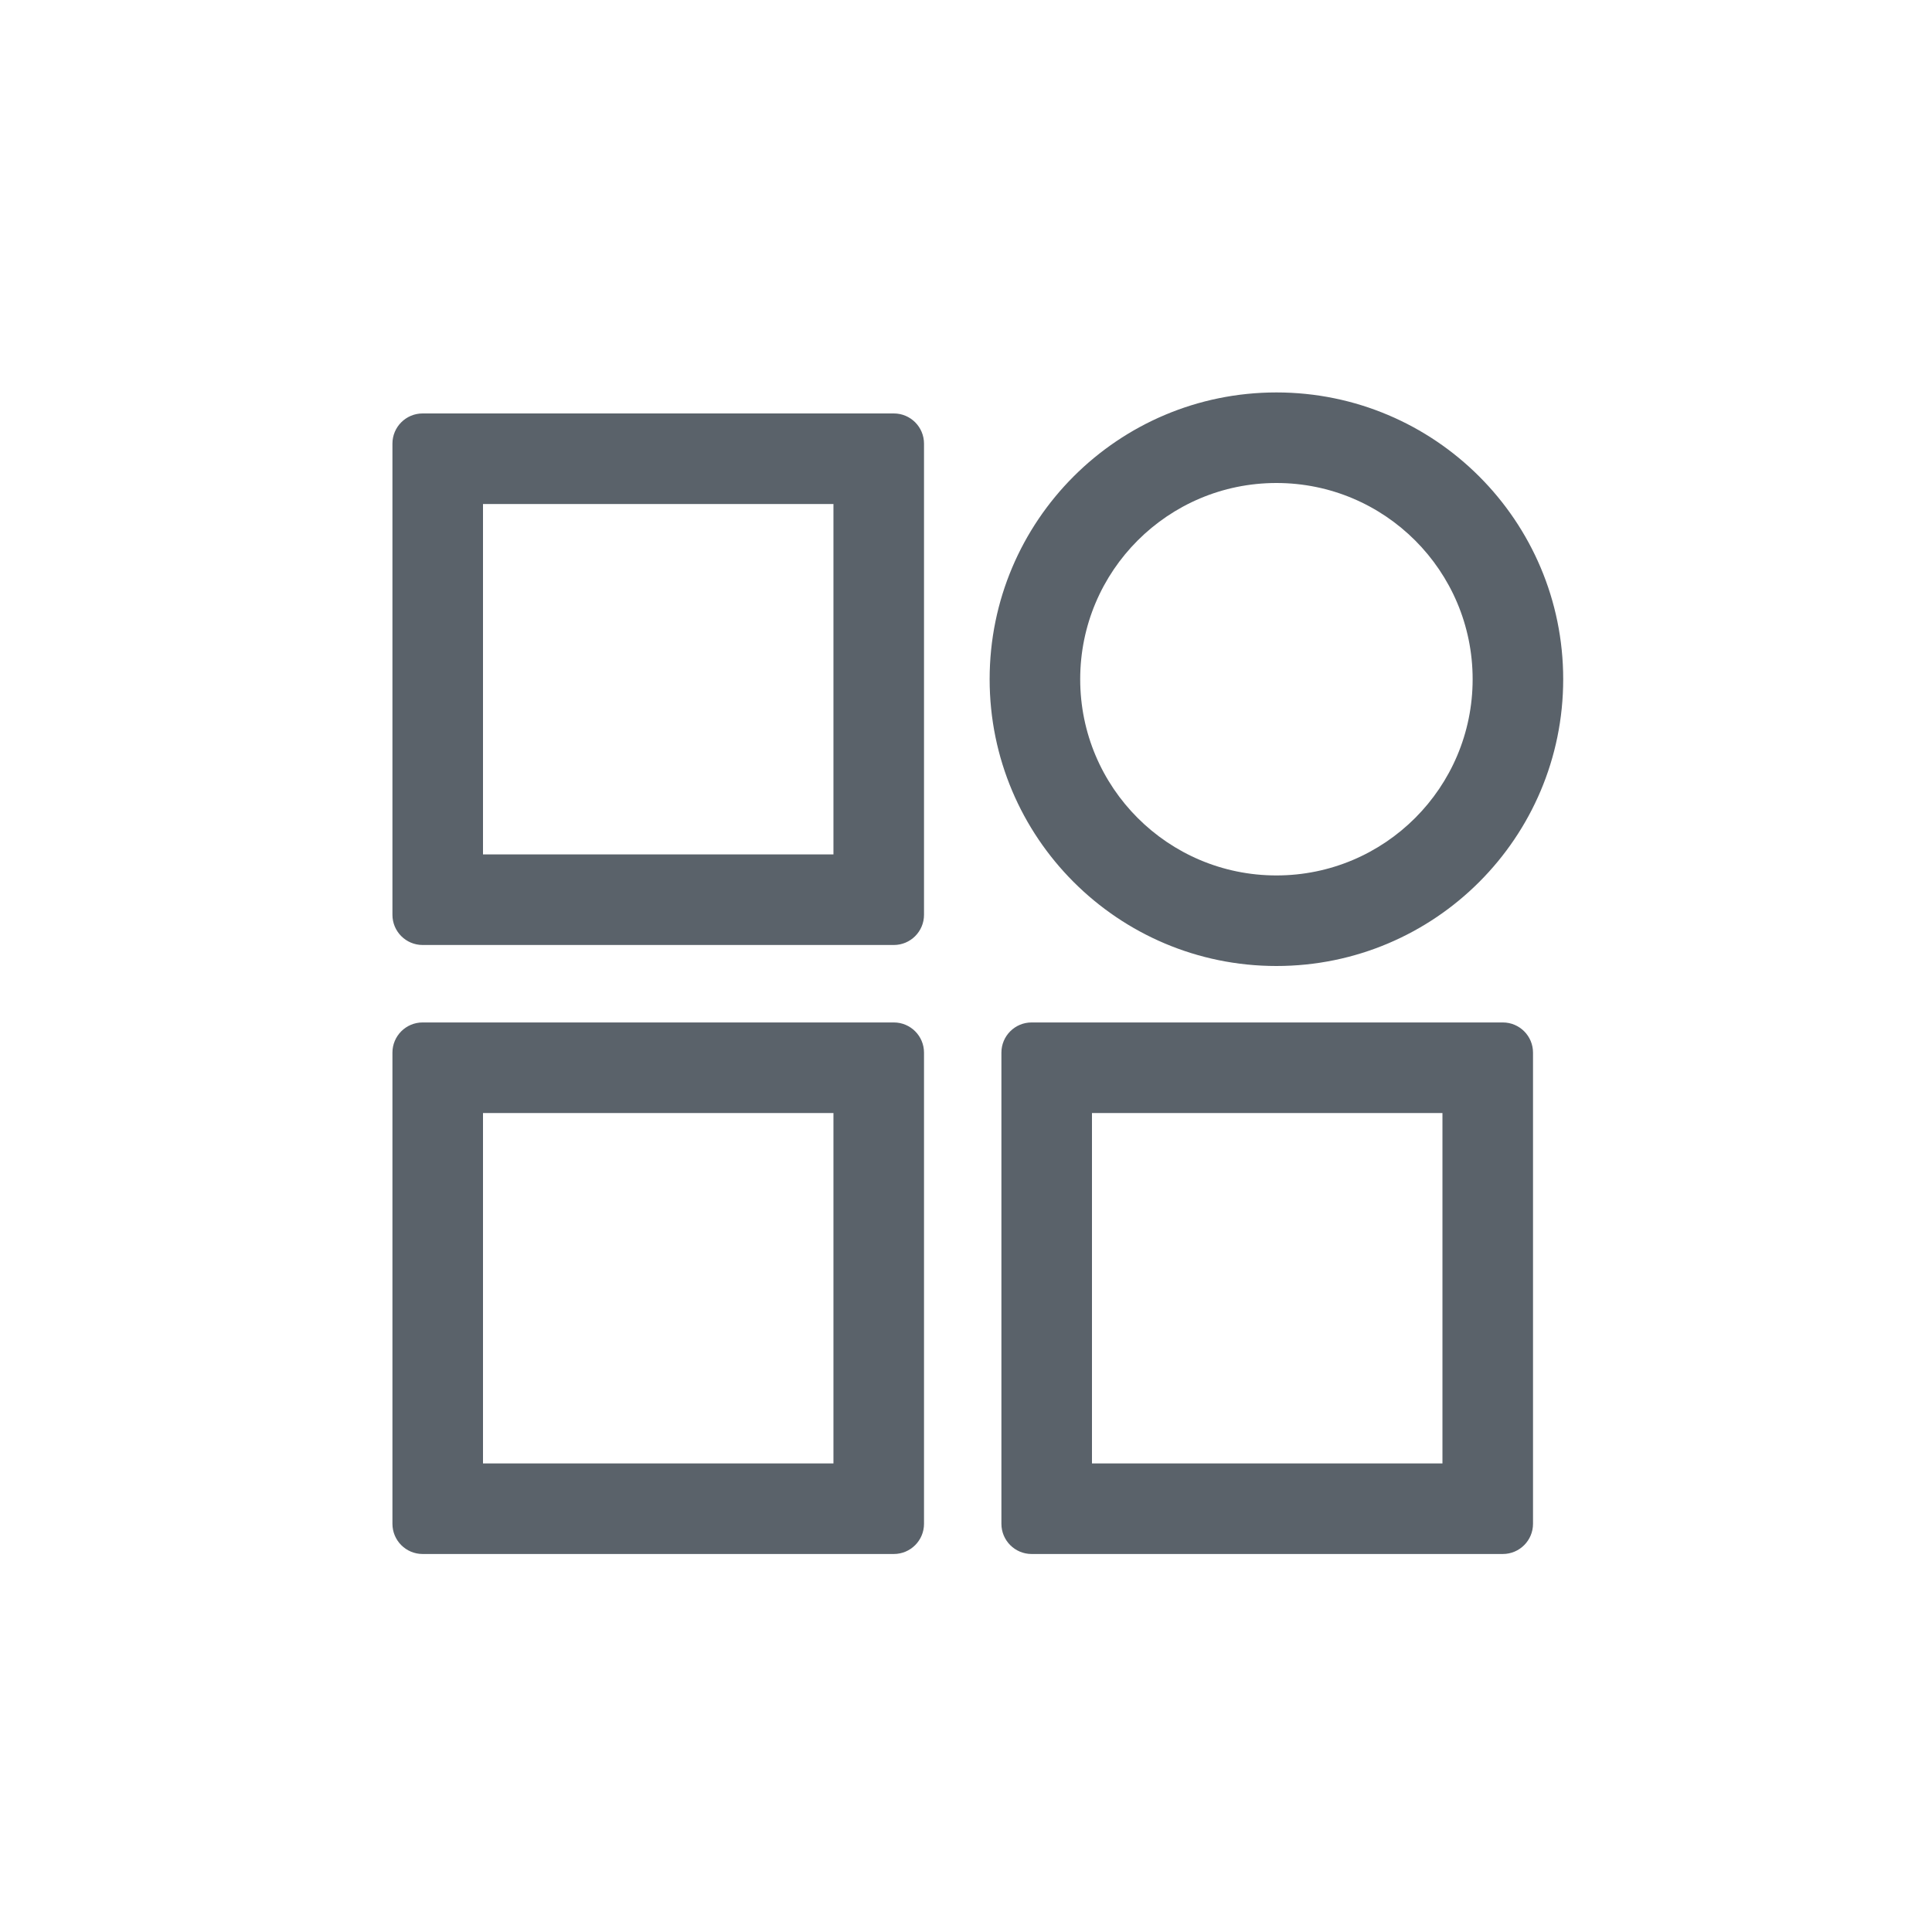
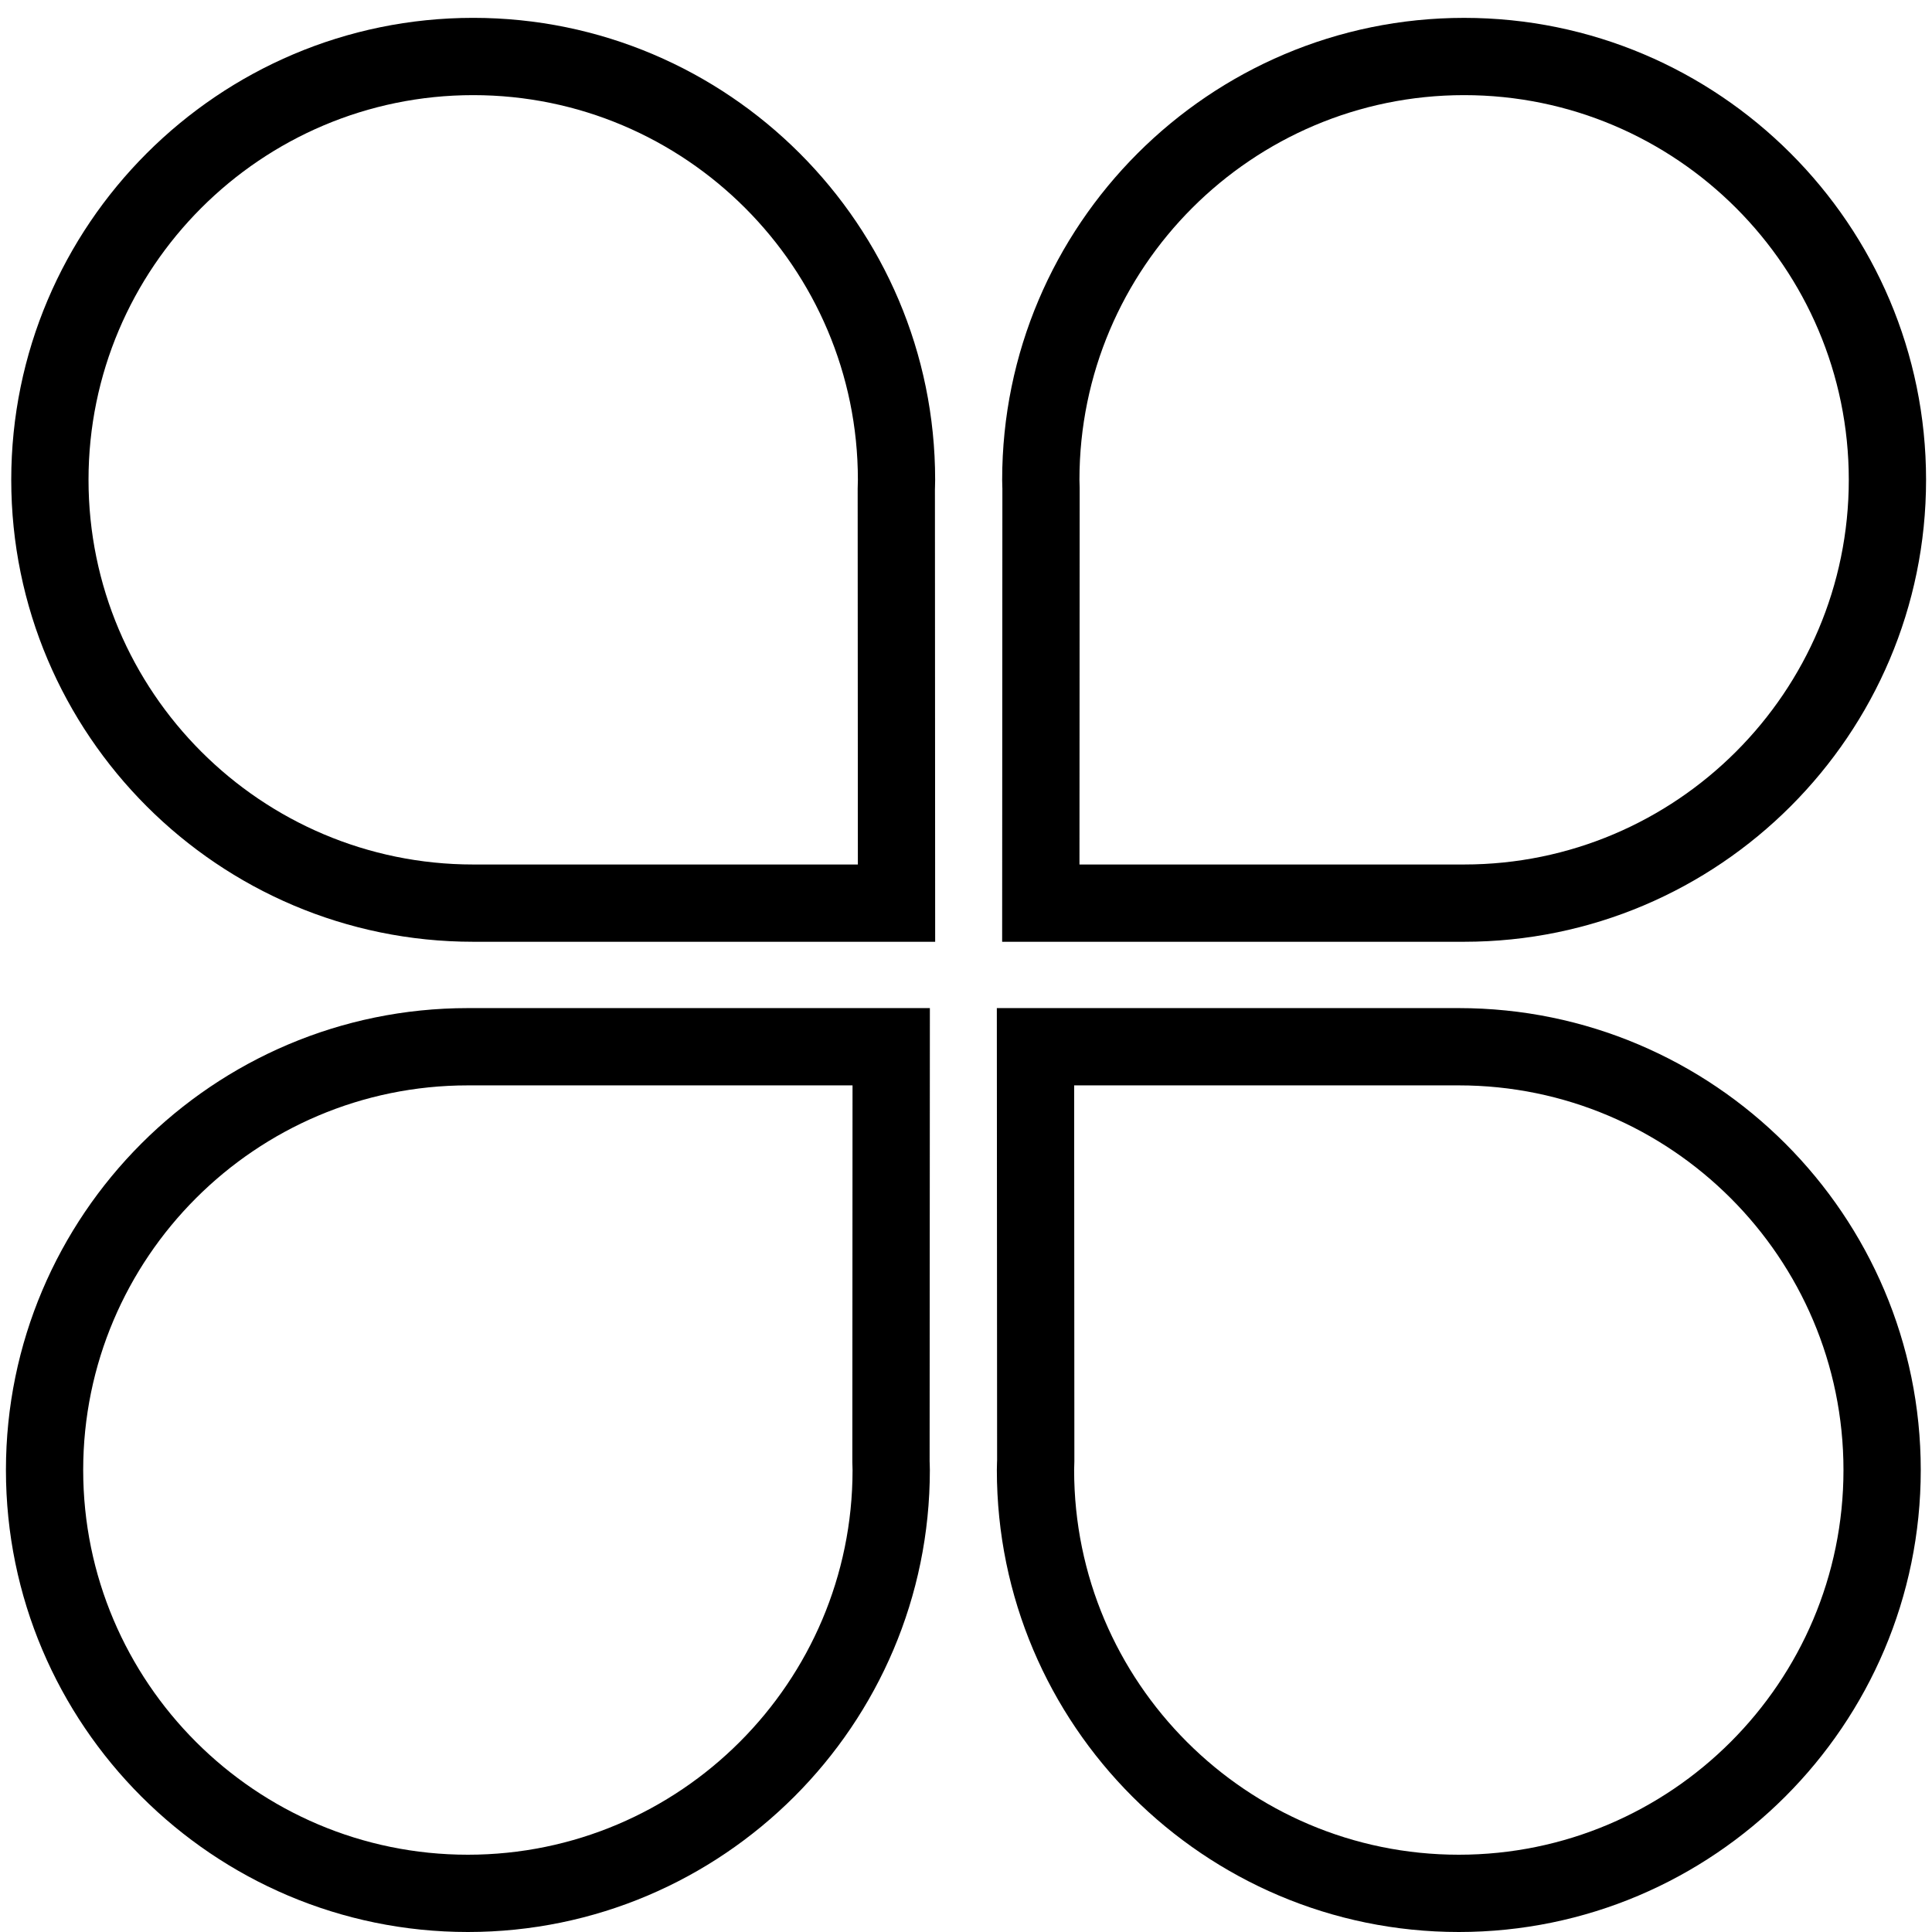
- <svg xmlns="http://www.w3.org/2000/svg" t="1691943204197" class="icon" viewBox="0 0 1024 1024" version="1.1" p-id="26242" width="200" height="200">
-   <path d="M473.744 541.92a16 16 0 0 1 16 16v249.728a16 16 0 0 1-16 16H224a16 16 0 0 1-16-16V557.92a16 16 0 0 1 16-16h249.744z m322.784 0a16 16 0 0 1 16 16v249.728a16 16 0 0 1-16 16h-249.76a16 16 0 0 1-16-16V557.92a16 16 0 0 1 16-16h249.76z m-354.784 48H256v185.728h185.744V589.92z m322.784 0h-185.76v185.728h185.76V589.92zM676.528 208a152 152 0 1 1 0 304 152 152 0 0 1 0-304z m-202.784 11.136a16 16 0 0 1 16 16v249.728a16 16 0 0 1-16 16H224a16 16 0 0 1-16-16V235.136a16 16 0 0 1 16-16h249.744zM676.528 256a104 104 0 1 0 0 208 104 104 0 0 0 0-208z m-234.784 11.136H256v185.728h185.744V267.136z" fill="#5A626A" p-id="26243" />
+ <svg xmlns="http://www.w3.org/2000/svg" t="1694019044273" class="icon" viewBox="0 0 1024 1024" version="1.1" p-id="10703" width="200" height="200">
+   <path d="M495.657 499.159H250.808C115.794 499.159 5.96 389.325 5.96 254.31S115.794 9.462 250.808 9.462s244.838 109.834 244.838 244.849c0 1.178-0.031 2.345-0.072 3.512l-0.041 1.526 0.123 239.811zM250.808 50.422c-112.425 0-203.889 91.464-203.889 203.889s91.464 203.889 203.889 203.889h203.878l-0.102-199.229 0.113-4.659c-0.01-112.425-91.464-203.889-203.889-203.889zM776.008 499.159H531.159l0.123-240.21-0.041-1.116a99.953 99.953 0 0 1-0.072-3.512c0-135.014 109.834-244.849 244.838-244.849s244.849 109.824 244.849 244.838-109.834 244.849-244.849 244.849z m-203.868-40.96h203.868c112.425 0 203.889-91.464 203.889-203.889S888.443 50.422 776.008 50.422c-112.425 0-203.878 91.464-203.878 203.889l0.113 4.25-0.102 199.639zM247.982 1024C112.978 1024 3.144 914.156 3.144 779.151s109.834-244.838 244.849-244.838H492.851l-0.133 240.21 0.041 1.004c0.041 1.198 0.082 2.406 0.082 3.625C492.831 914.156 382.996 1024 247.982 1024z m0-448.727c-112.425 0-203.889 91.464-203.889 203.878C44.104 891.576 135.557 983.04 247.982 983.04s203.889-91.464 203.889-203.889l-0.113-4.178 0.102-199.7h-203.878zM773.202 1024c-135.014 0-244.849-109.844-244.849-244.849 0-1.28 0.041-2.54 0.082-3.799l0.051-1.372-0.143-239.667h244.859c135.014 0 244.838 109.834 244.838 244.838S908.206 1024 773.202 1024z m-203.878-448.727l0.113 199.229-0.123 4.649C569.313 891.576 660.767 983.04 773.202 983.04c112.425 0 203.878-91.464 203.878-203.889 0-112.425-91.464-203.878-203.878-203.878h-203.878z" fill="" p-id="10704" />
</svg>
